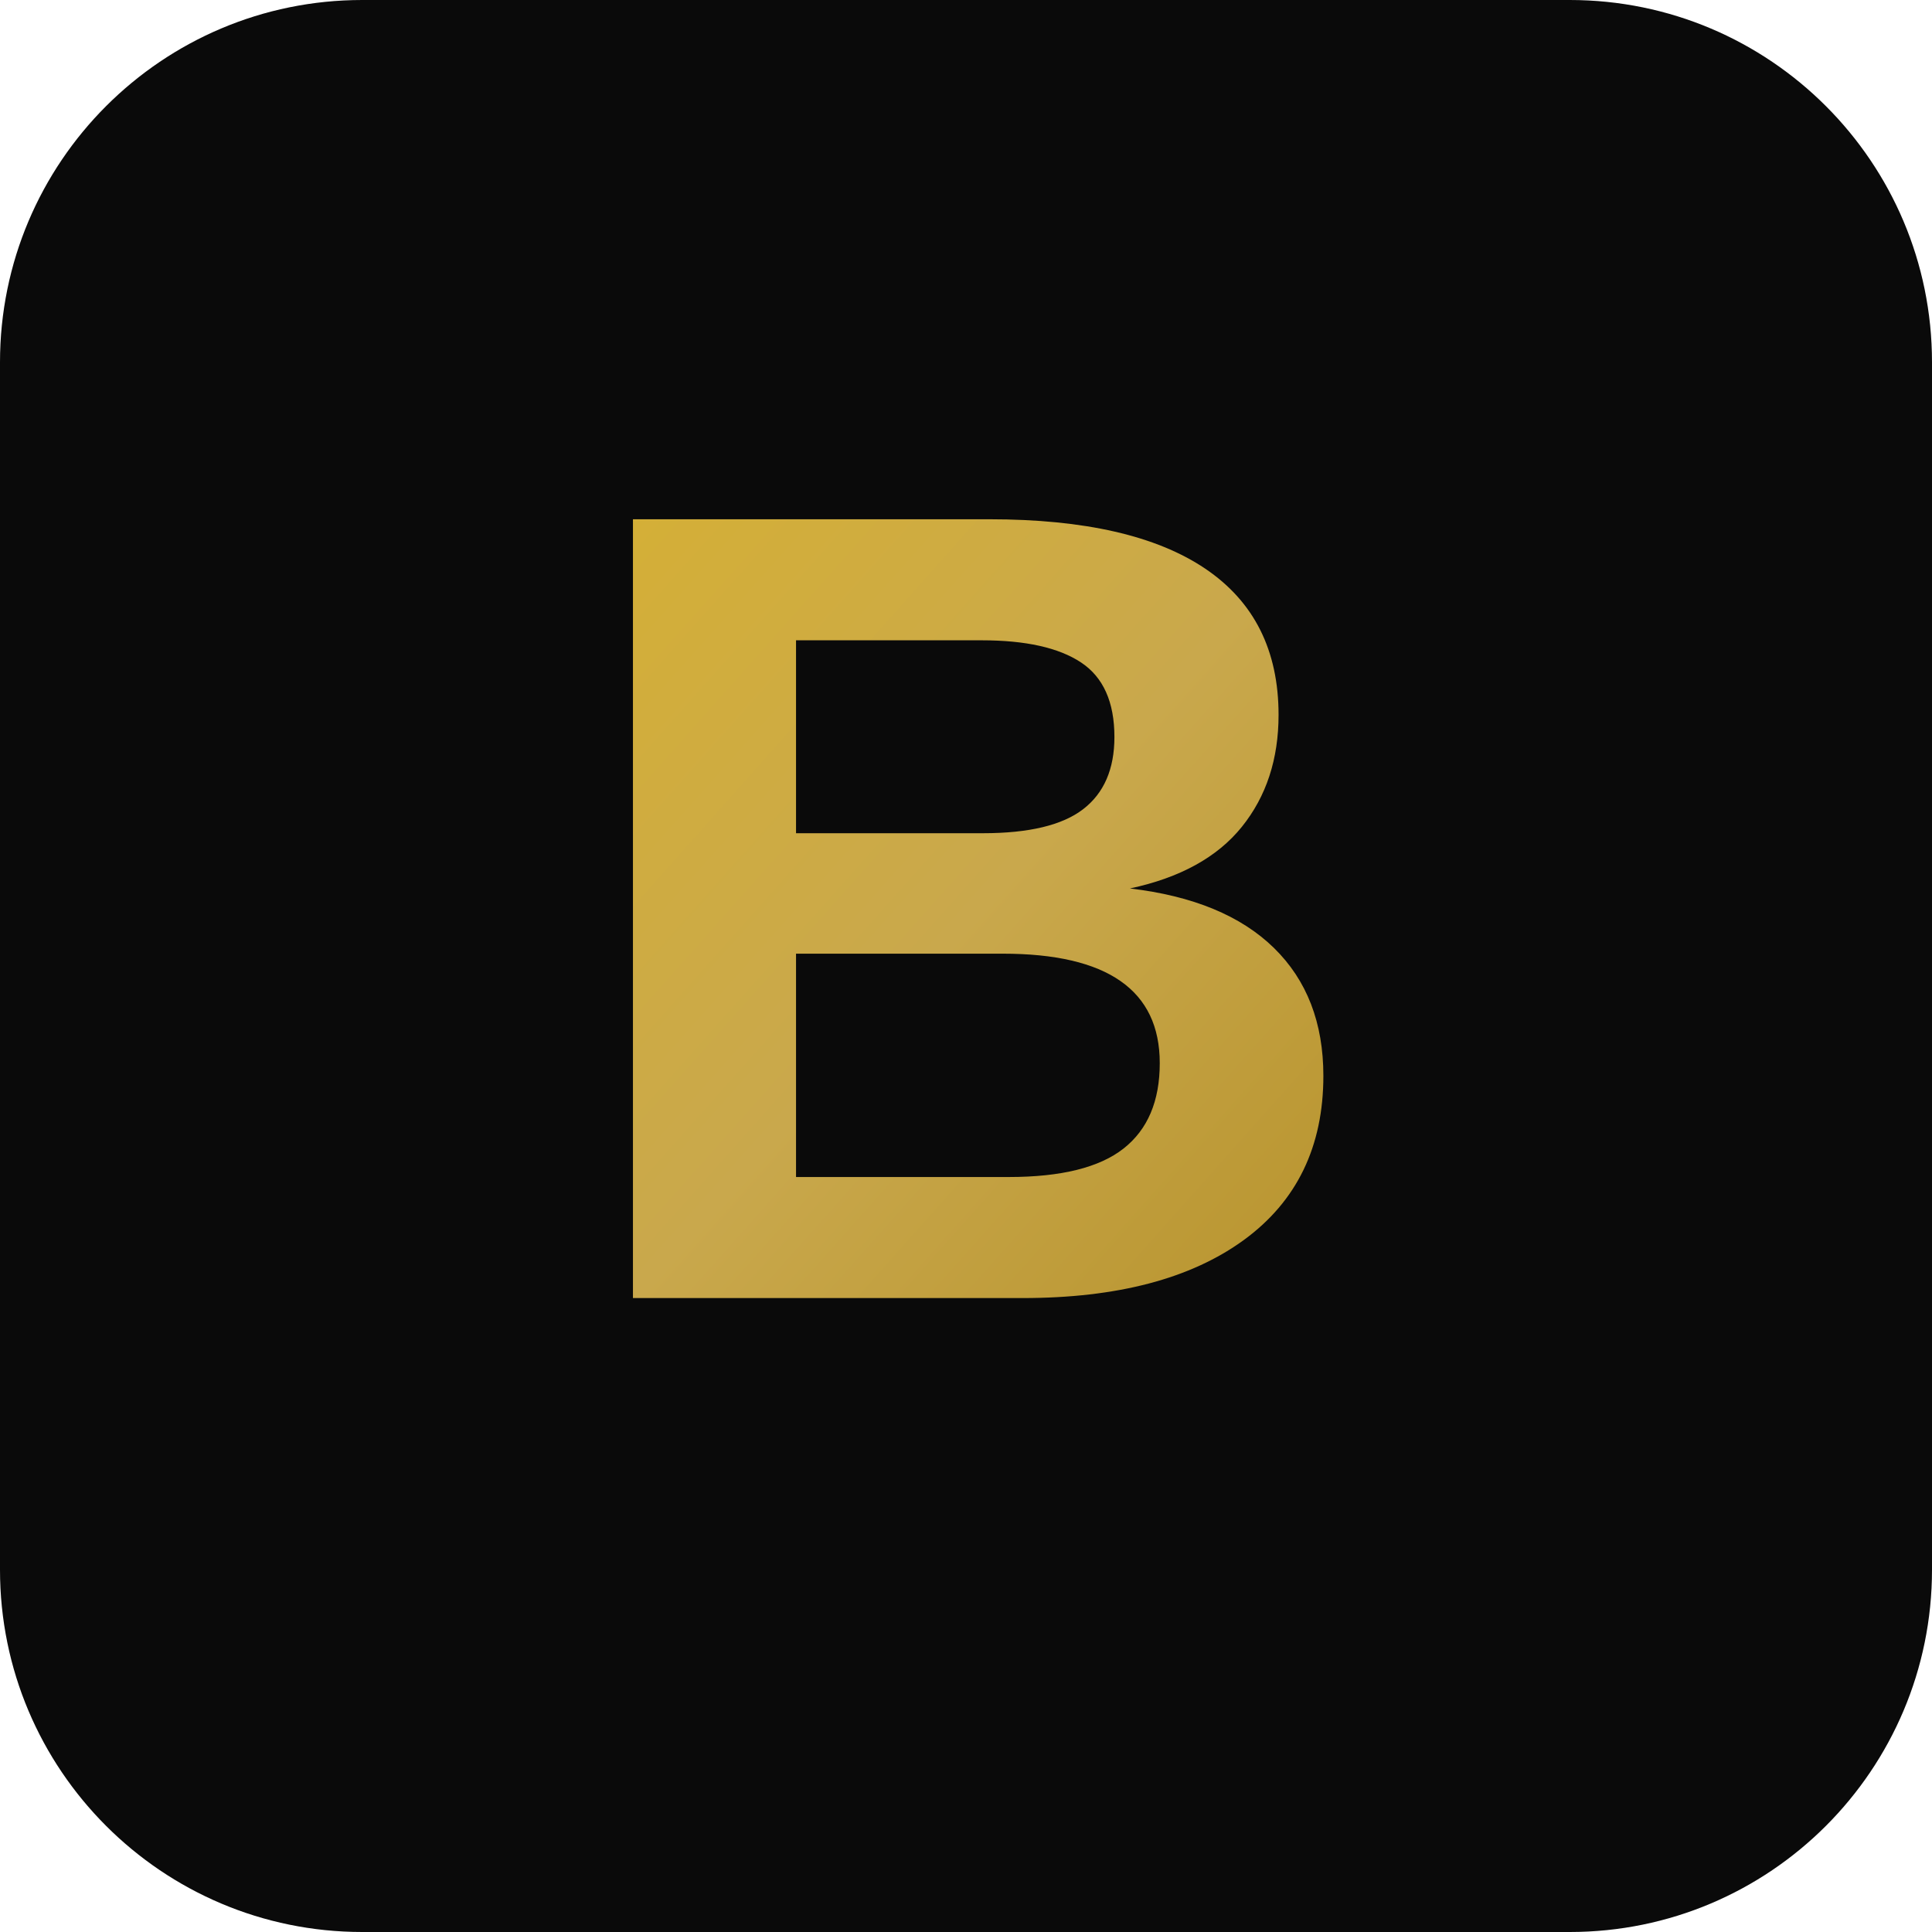
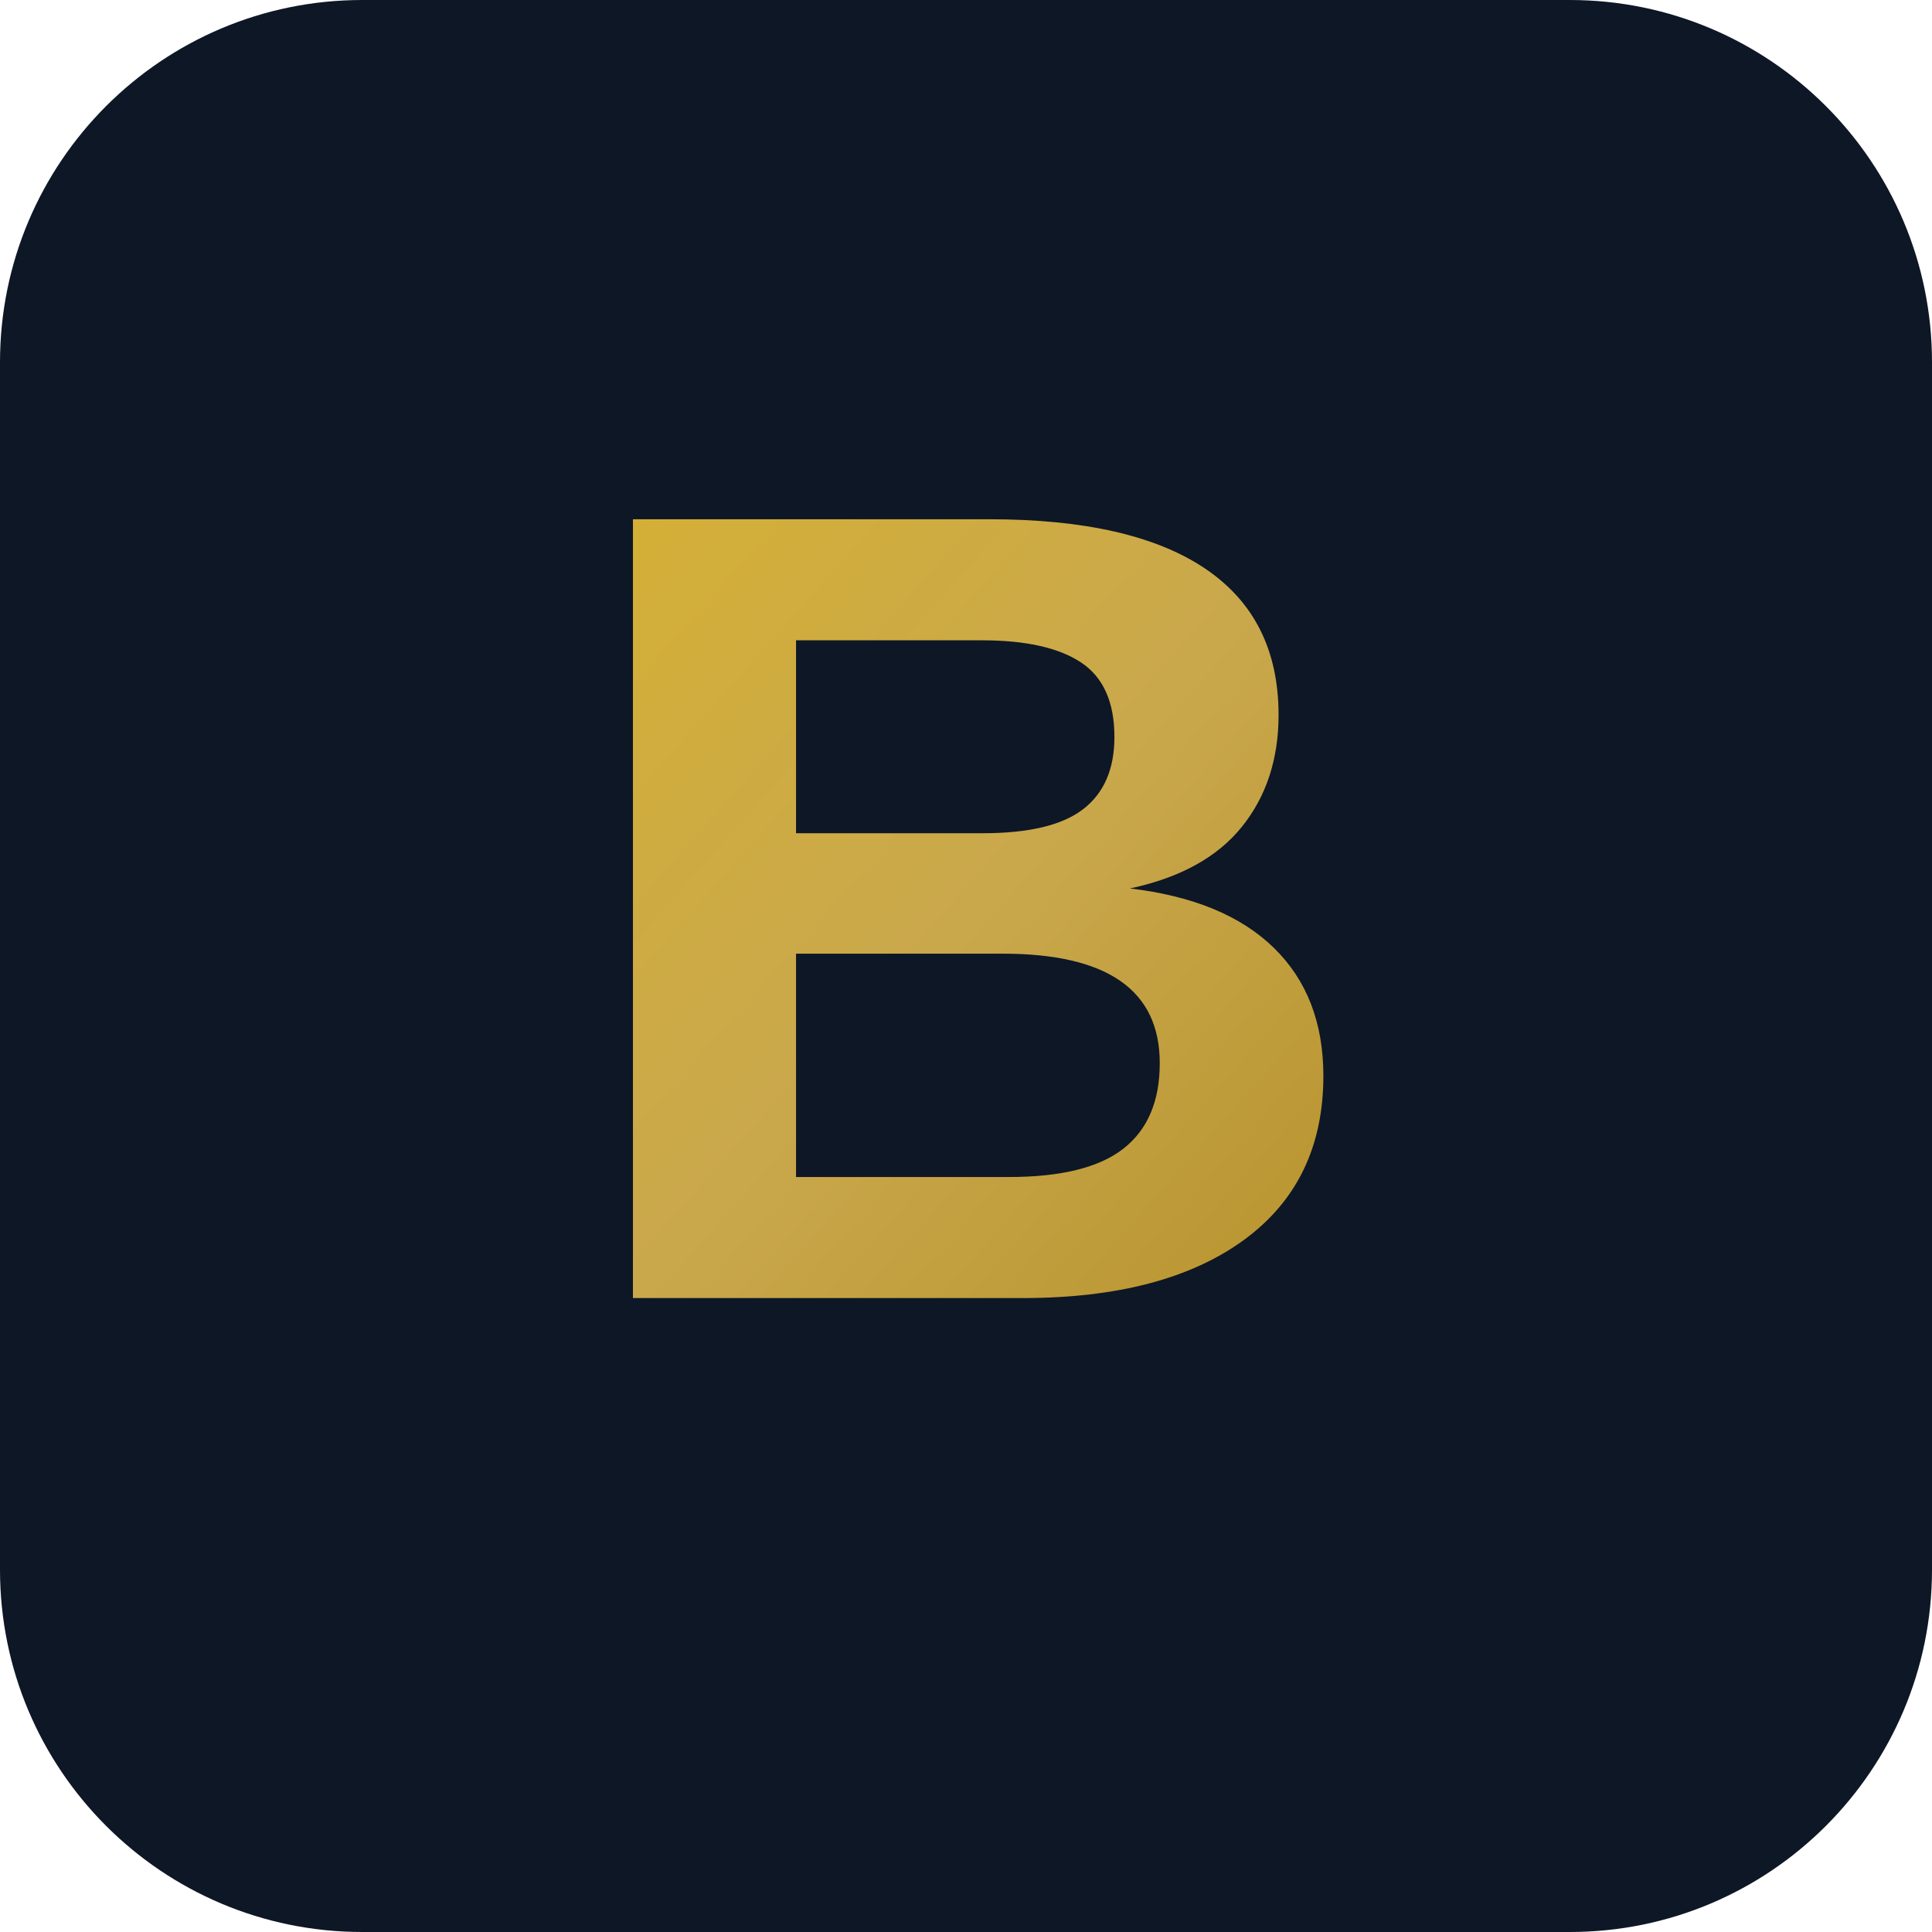
<svg xmlns="http://www.w3.org/2000/svg" viewBox="0 0 512 512" width="512" height="512">
  <defs>
    <linearGradient id="bg" x1="0%" y1="0%" x2="100%" y2="100%">
      <stop offset="0%" style="stop-color:#d4af37" />
      <stop offset="50%" style="stop-color:#c9a84c" />
      <stop offset="100%" style="stop-color:#b8942e" />
    </linearGradient>
  </defs>
-   <rect width="512" height="512" rx="96" ry="96" fill="#0a0a0a" />
+   <rect width="512" height="512" rx="96" ry="96" fill="#0e1726" />
  <text x="256" y="344" text-anchor="middle" font-family="Arial Black, Arial, sans-serif" font-weight="900" font-size="300" fill="url(#bg)">B</text>
</svg>
